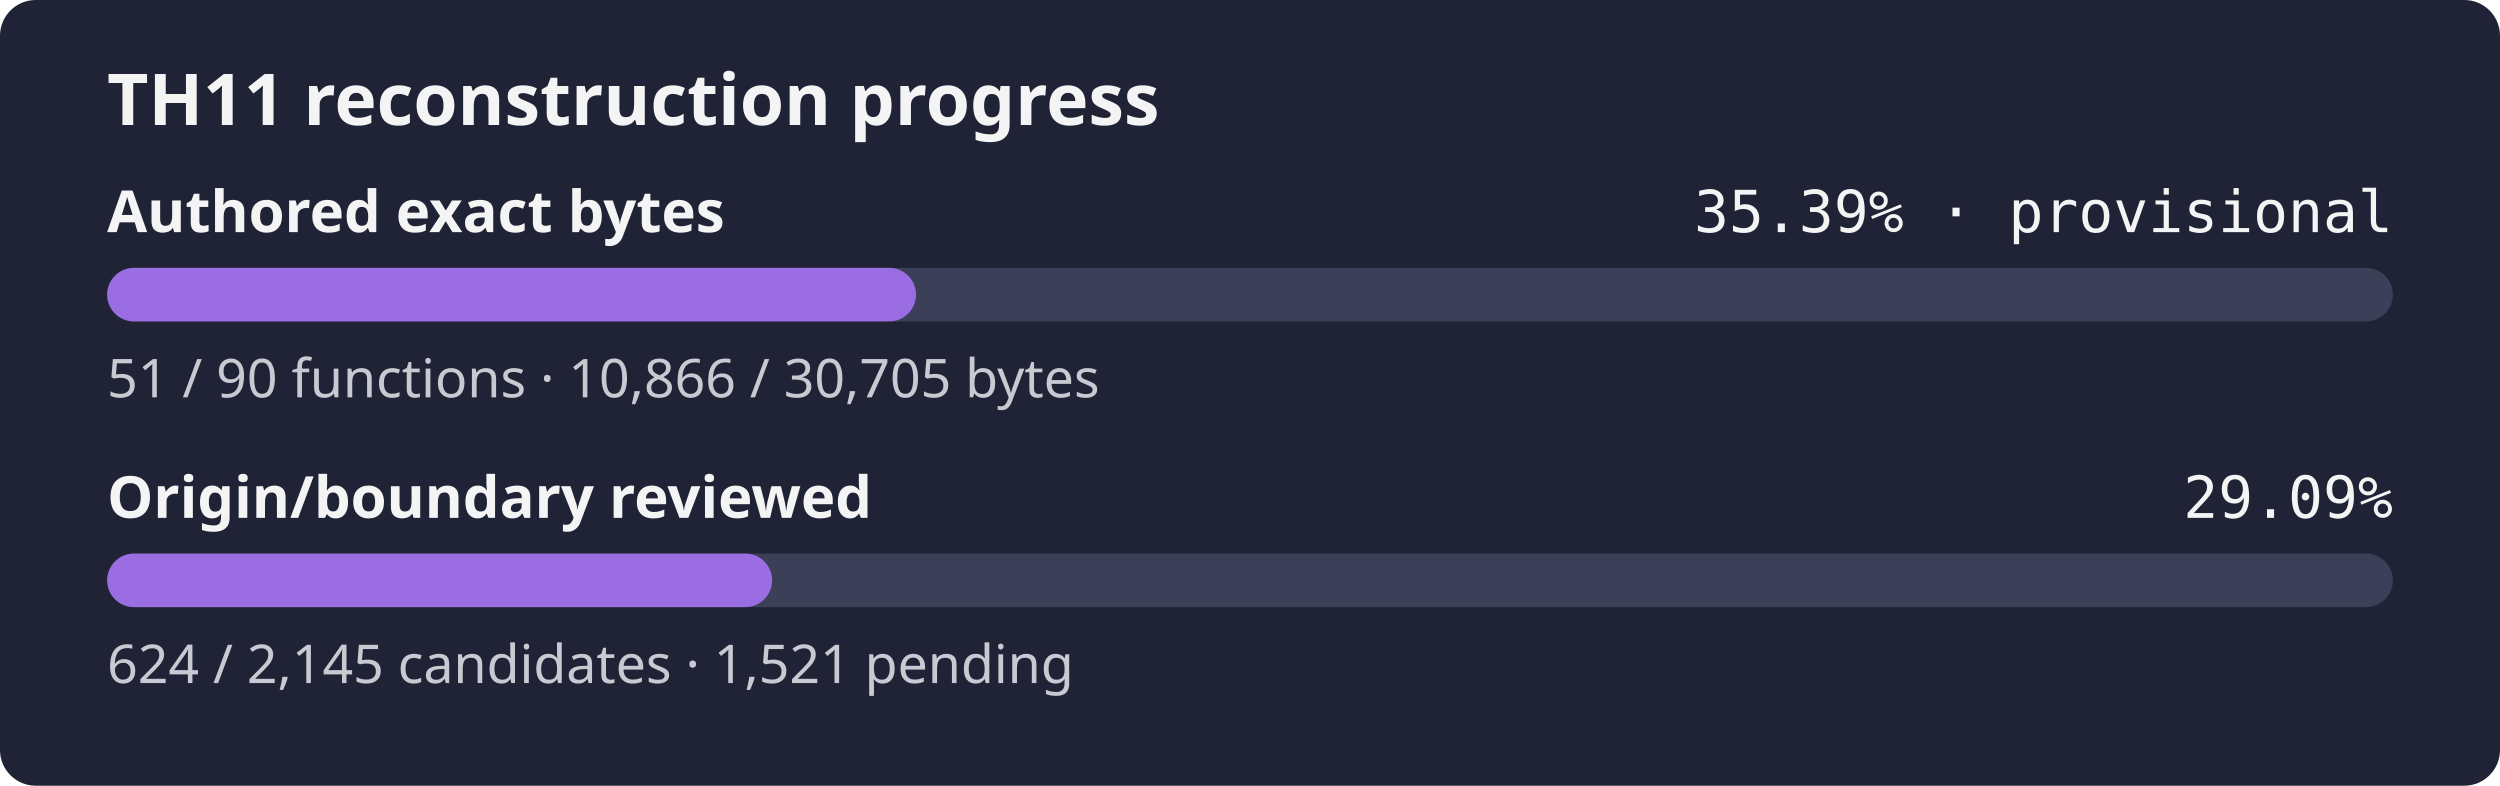
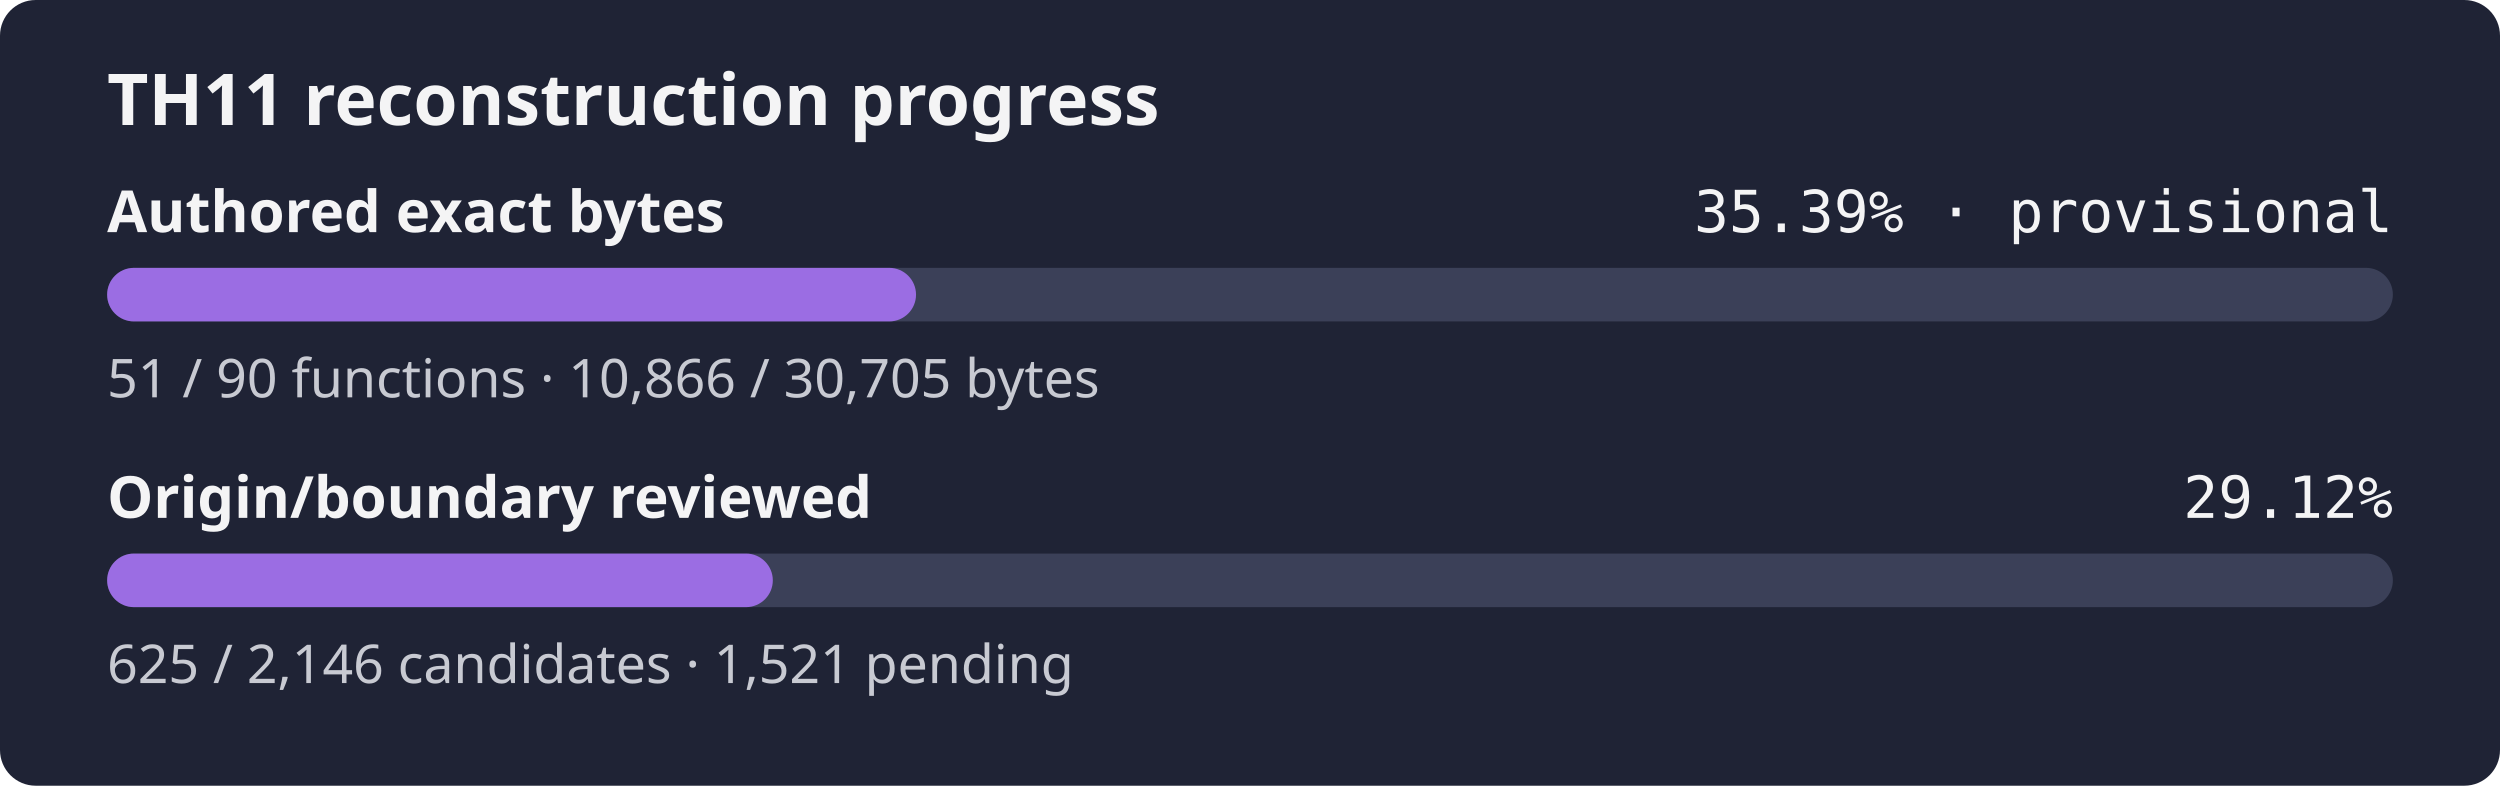
- <svg xmlns="http://www.w3.org/2000/svg" width="560" height="176" role="img" aria-label="TH11 reconstruction progress: currently classified authored bytes 35.39% exact, provisional inventory, origin and boundary review 29.09%">
+ <svg xmlns="http://www.w3.org/2000/svg" width="560" height="176" role="img" aria-label="TH11 reconstruction progress: currently classified authored bytes 35.39% exact, provisional inventory, origin and boundary review 29.12%">
  <rect width="560" height="176" rx="8" fill="#1f2335" />
  <text x="24" y="28" fill="#f4f4f5" font-family="sans-serif" font-size="16" font-weight="600">TH11 reconstruction progress</text>
  <text x="24" y="52" fill="#f4f4f5" font-family="sans-serif" font-size="13" font-weight="600">Authored exact bytes</text>
  <text x="536" y="52" fill="#f4f4f5" text-anchor="end" font-family="monospace" font-size="13">35.39% · provisional</text>
  <rect x="24" y="60" width="512" height="12" rx="6" fill="#3b4058" />
  <rect x="24" y="60" width="181.19" height="12" rx="6" fill="#9b6de3" />
  <text x="24" y="89" fill="#c8cad2" font-family="sans-serif" font-size="12">51 / 90 functions · 10,866 / 30,705 bytes</text>
  <text x="24" y="116" fill="#f4f4f5" font-family="sans-serif" font-size="13" font-weight="600">Origin/boundary reviewed</text>
-   <text x="536" y="116" fill="#f4f4f5" text-anchor="end" font-family="monospace" font-size="13">29.09%</text>
+   <text x="536" y="116" fill="#f4f4f5" text-anchor="end" font-family="monospace" font-size="13">29.12%</text>
  <rect x="24" y="124" width="512" height="12" rx="6" fill="#3b4058" />
-   <rect x="24" y="124" width="148.95" height="12" rx="6" fill="#9b6de3" />
-   <text x="24" y="153" fill="#c8cad2" font-family="sans-serif" font-size="12">624 / 2,145 candidates · 1,521 pending</text>
+   <rect x="24" y="124" width="149.11" height="12" rx="6" fill="#9b6de3" />
+   <text x="24" y="153" fill="#c8cad2" font-family="sans-serif" font-size="12">625 / 2,146 candidates · 1,521 pending</text>
</svg>
